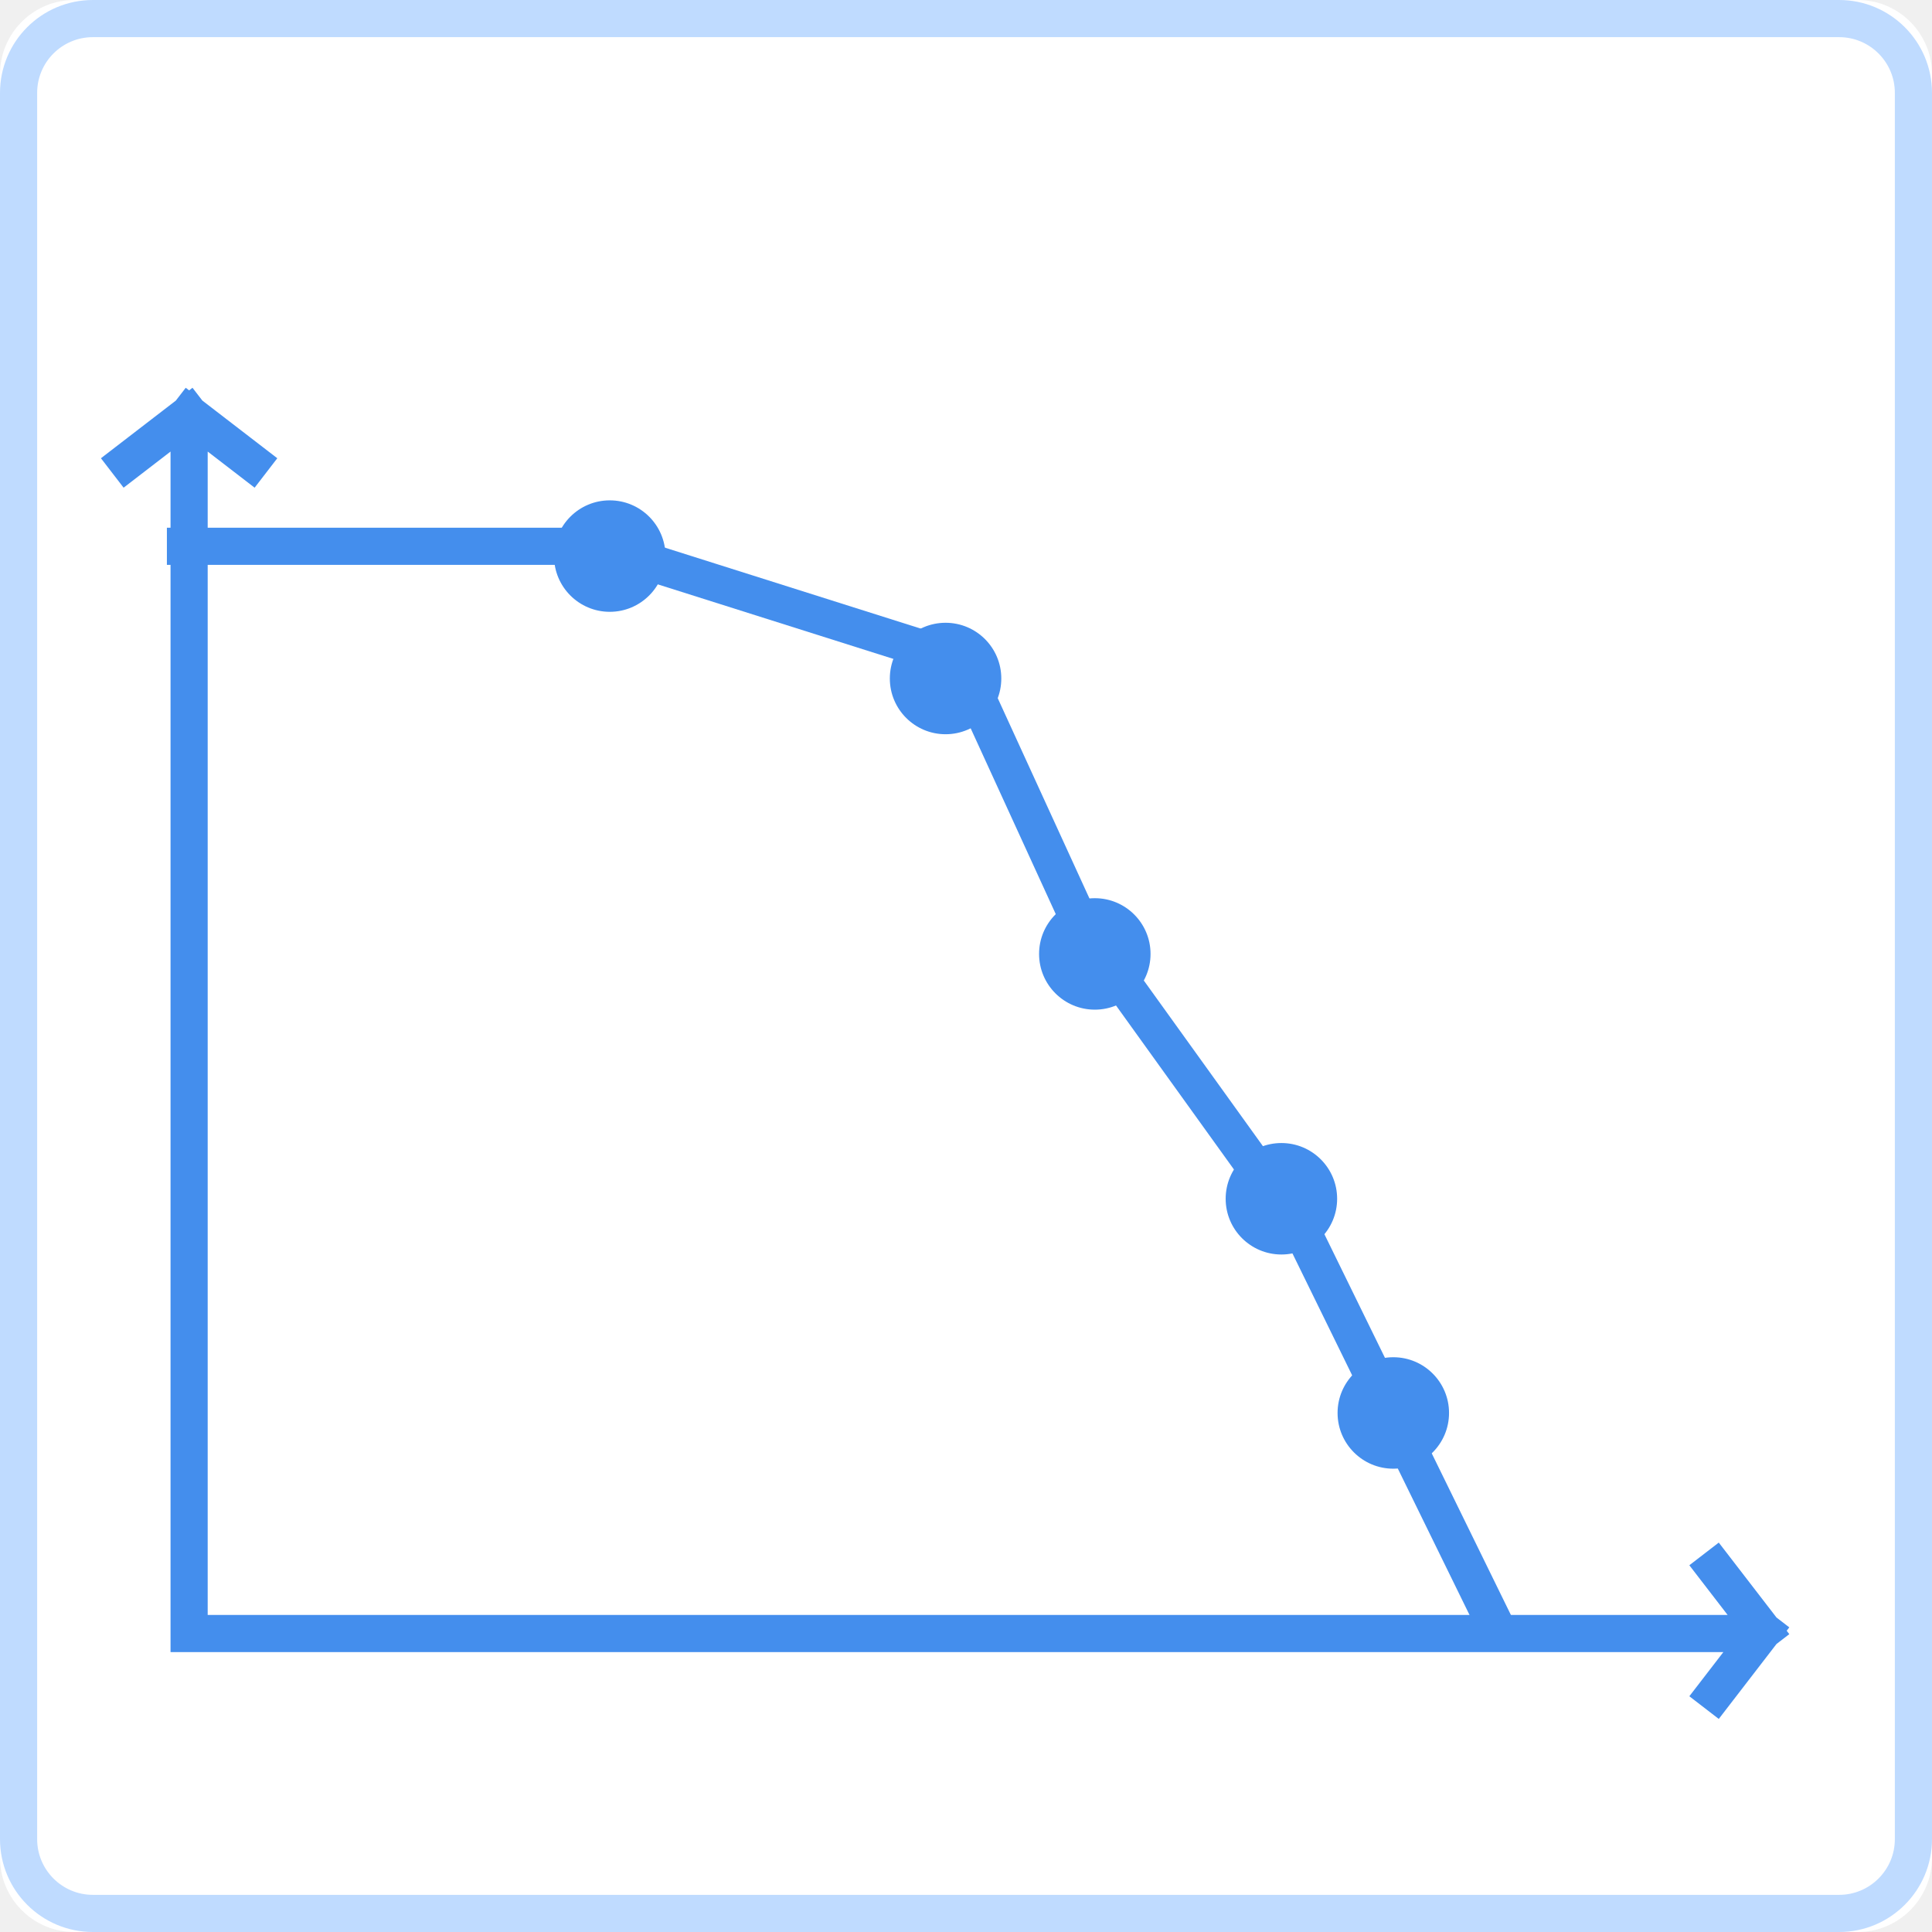
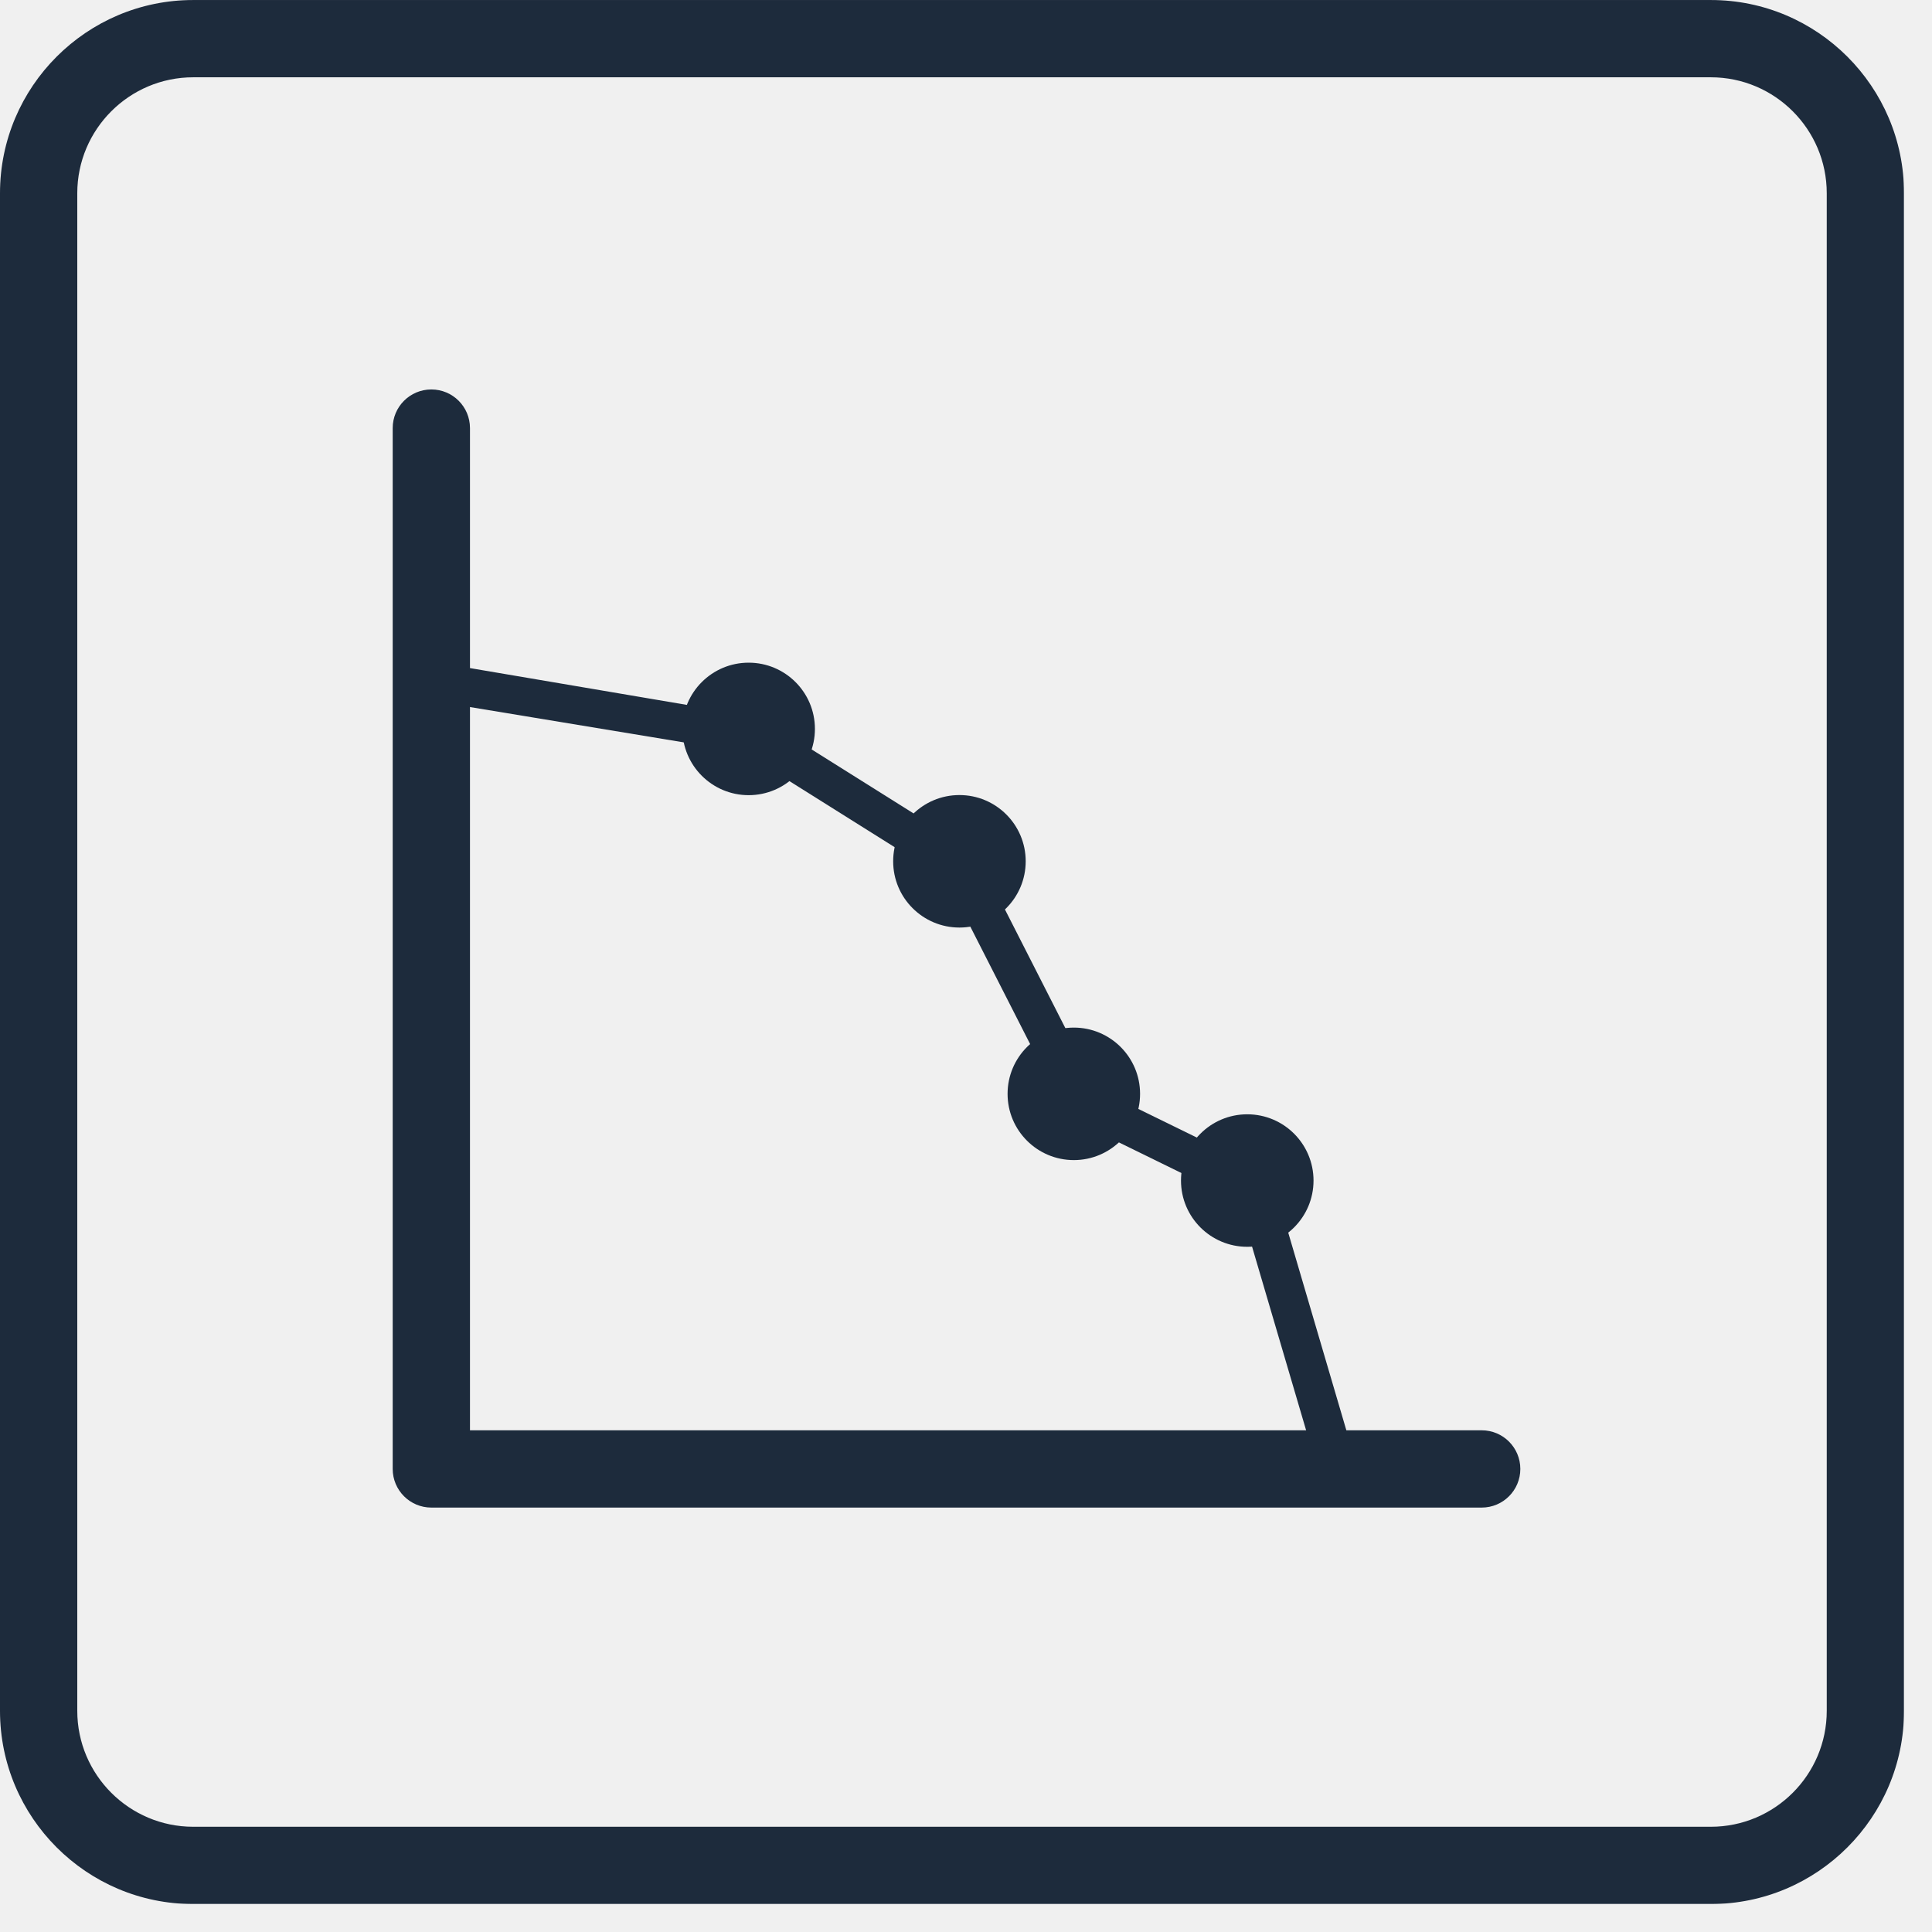
- <svg xmlns="http://www.w3.org/2000/svg" xmlns:xlink="http://www.w3.org/1999/xlink" width="52" height="52" viewBox="0 0 52 52">
+ <svg xmlns="http://www.w3.org/2000/svg" xmlns:xlink="http://www.w3.org/1999/xlink" width="50px" height="50px" viewBox="0 0 50 50" version="1.1">
  <defs>
-     <rect id="a" width="52" height="52" rx="2" />
+     <polygon id="path-1" points="0 0.724 49.276 0.724 49.276 50 0 50" />
  </defs>
-   <g fill="none" fill-rule="evenodd">
-     <g>
-       <use fill="#FFF" xlink:href="#a" />
-       <rect width="51" height="51" x=".5" y=".5" stroke="#BFDBFF" rx="2" />
-     </g>
-     <g stroke="#448EED" stroke-linecap="square">
-       <path d="M5.09 11.138l1.672 1.287M5.09 11.138l-1.672 1.287M47.458 43.892l-1.288 1.672M47.458 43.892L46.17 42.22M5.09 43.966h41.794M5.09 43.966V11.782" />
-     </g>
-     <g transform="matrix(-1 0 0 1 41.01 13.467)">
-       <path stroke="#448EED" stroke-linecap="square" d="M.869 30.065l5.03-10.27 6.004-8.35 3.267-7.134 9.718-3.075h11.13" />
-       <circle cx="3.509" cy="24.563" r="1.5" fill="#448EED" />
-       <circle cx="6.521" cy="18.798" r="1.5" fill="#448EED" />
-       <circle cx="11.543" cy="12.208" r="1.5" fill="#448EED" />
-       <circle cx="15.56" cy="4.795" r="1.5" fill="#448EED" />
-       <circle cx="24.598" cy="1.5" r="1.5" fill="#448EED" />
+   <g id="Page-1" stroke="none" stroke-width="1" fill="none" fill-rule="evenodd">
+     <g id="5-4-2-Model-Selection_Advanced-View_Model-Expand_ROC-Cure-Copy-2" transform="translate(-466, -588)">
+       <g id="Page-1" transform="translate(466, 587)">
+         <g id="Group-3" transform="translate(0, 0.2764)">
+           <mask id="mask-2" fill="white">
+             <use xlink:href="#path-1" />
+           </mask>
+           <g id="Clip-2" />
+           <path d="M5,2.724 C3.346,2.724 2,4.07 2,5.724 L2,45 C2,46.655 3.346,48 5,48 L44.276,48 C45.931,48 47.276,46.655 47.276,45 L47.276,5.724 C47.276,4.07 45.931,2.724 44.276,2.724 L5,2.724 Z M44.276,50 L5,50 C2.243,50 0,47.757 0,45 L0,5.724 C0,2.967 2.243,0.724 5,0.724 L44.276,0.724 C47.033,0.724 49.276,2.967 49.276,5.724 L49.276,45 C49.276,47.757 47.033,50 44.276,50 L44.276,50 Z" id="Fill-1" fill="#1D2B3C" mask="url(#mask-2)" />
+         </g>
+         <path d="M38.346,40.016 L11.163,40.016 C10.611,40.016 10.163,39.568 10.163,39.016 L10.163,12.079 C10.163,11.526 10.611,11.079 11.163,11.079 C11.716,11.079 12.163,11.526 12.163,12.079 L12.163,38.016 L38.346,38.016 C38.899,38.016 39.346,38.464 39.346,39.016 C39.346,39.568 38.899,40.016 38.346,40.016" id="Fill-4" fill="#1D2B3C" />
+         <path d="M34.617,39.516 C34.4,39.516 34.201,39.375 34.138,39.157 L32.056,32.083 L27.623,29.912 L24.493,23.766 L19.24,20.468 L11.082,19.12 C10.809,19.075 10.625,18.818 10.67,18.545 C10.715,18.273 10.972,18.083 11.244,18.134 L19.686,19.567 L25.259,23.066 L28.363,29.162 L32.892,31.379 L35.096,38.875 C35.175,39.14 35.023,39.418 34.758,39.495 C34.711,39.51 34.664,39.516 34.617,39.516" id="Fill-6" fill="#1D2B3C" />
+         <path d="M21.09,19.864 C21.09,20.811 20.322,21.579 19.375,21.579 C18.428,21.579 17.66,20.811 17.66,19.864 C17.66,18.917 18.428,18.15 19.375,18.15 C20.322,18.15 21.09,18.917 21.09,19.864" id="Fill-8" fill="#1D2B3C" />
+         <path d="M26.545,23.29 C26.545,24.237 25.777,25.005 24.83,25.005 C23.883,25.005 23.115,24.237 23.115,23.29 C23.115,22.343 23.883,21.576 24.83,21.576 C25.777,21.576 26.545,22.343 26.545,23.29" id="Fill-10" fill="#1D2B3C" />
+         <path d="M29.505,29.309 C29.505,30.256 28.737,31.023 27.791,31.023 C26.844,31.023 26.076,30.256 26.076,29.309 C26.076,28.362 26.844,27.594 27.791,27.594 C28.737,27.594 29.505,28.362 29.505,29.309" id="Fill-12" fill="#1D2B3C" />
+         <path d="M33.994,31.553 C33.994,32.5 33.226,33.267 32.279,33.267 C31.332,33.267 30.564,32.5 30.564,31.553 C30.564,30.606 31.332,29.838 32.279,29.838 C33.226,29.838 33.994,30.606 33.994,31.553" id="Fill-14" fill="#1D2B3C" />
+       </g>
    </g>
  </g>
</svg>
